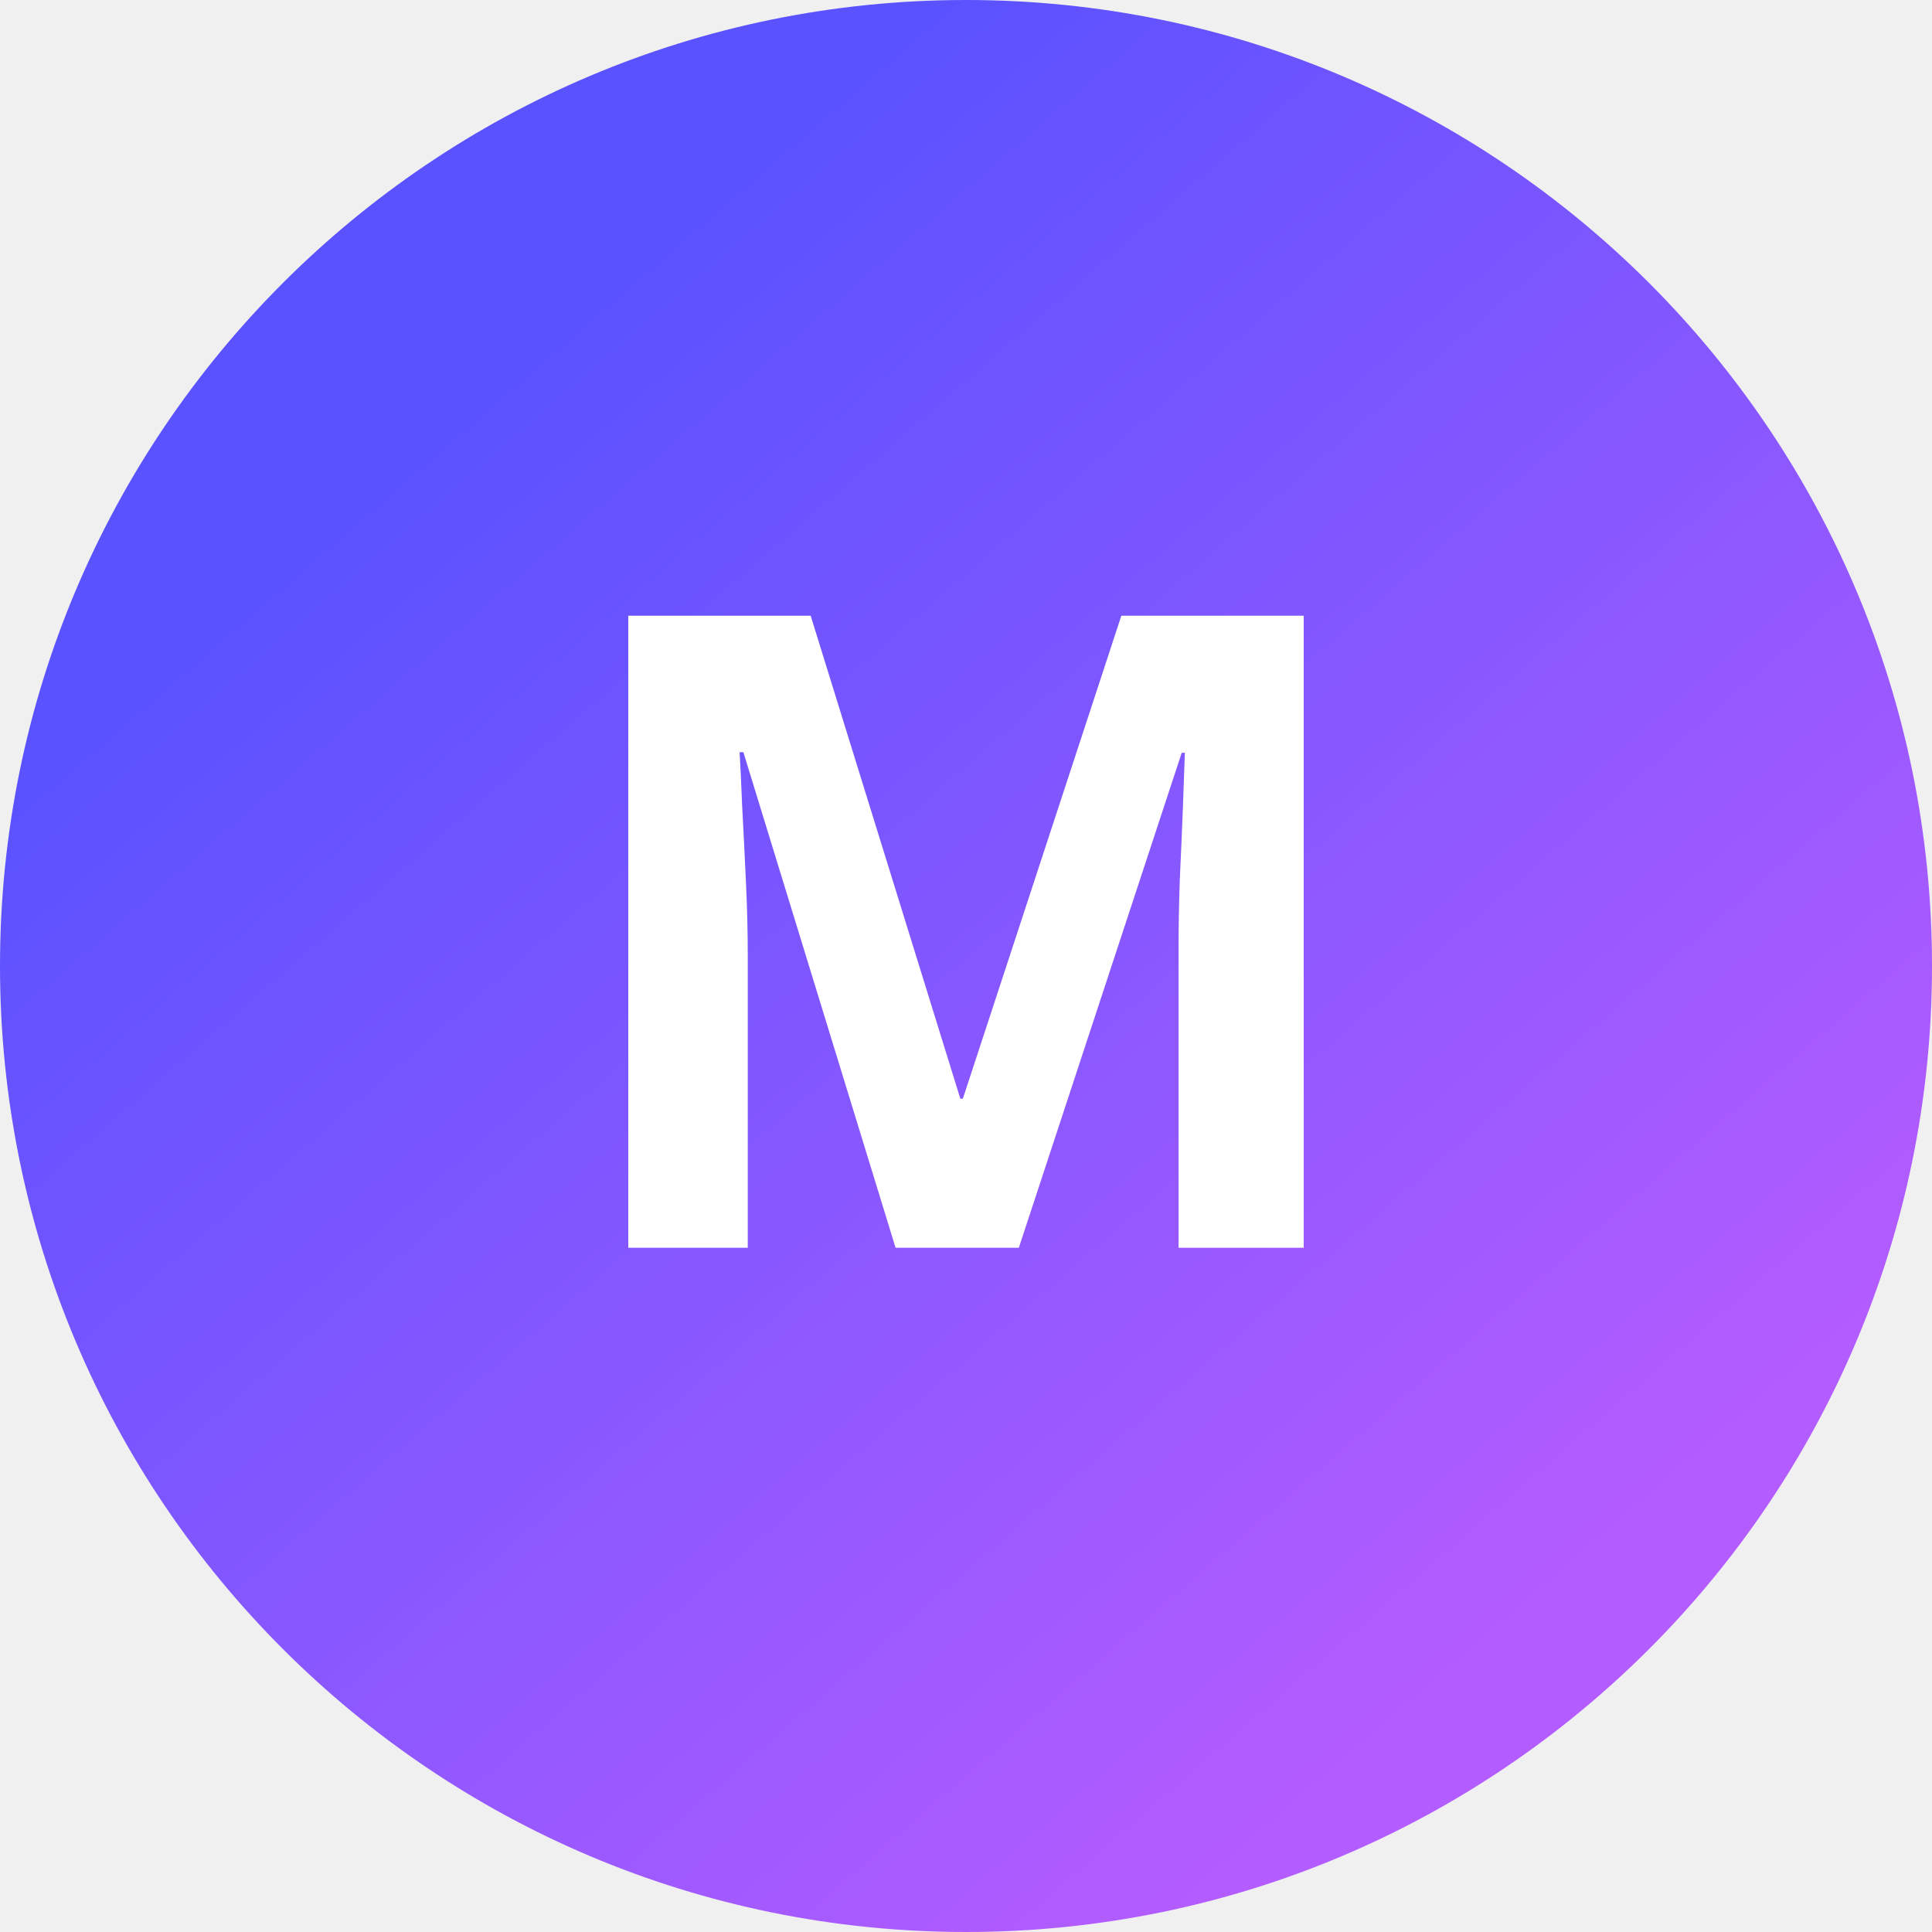
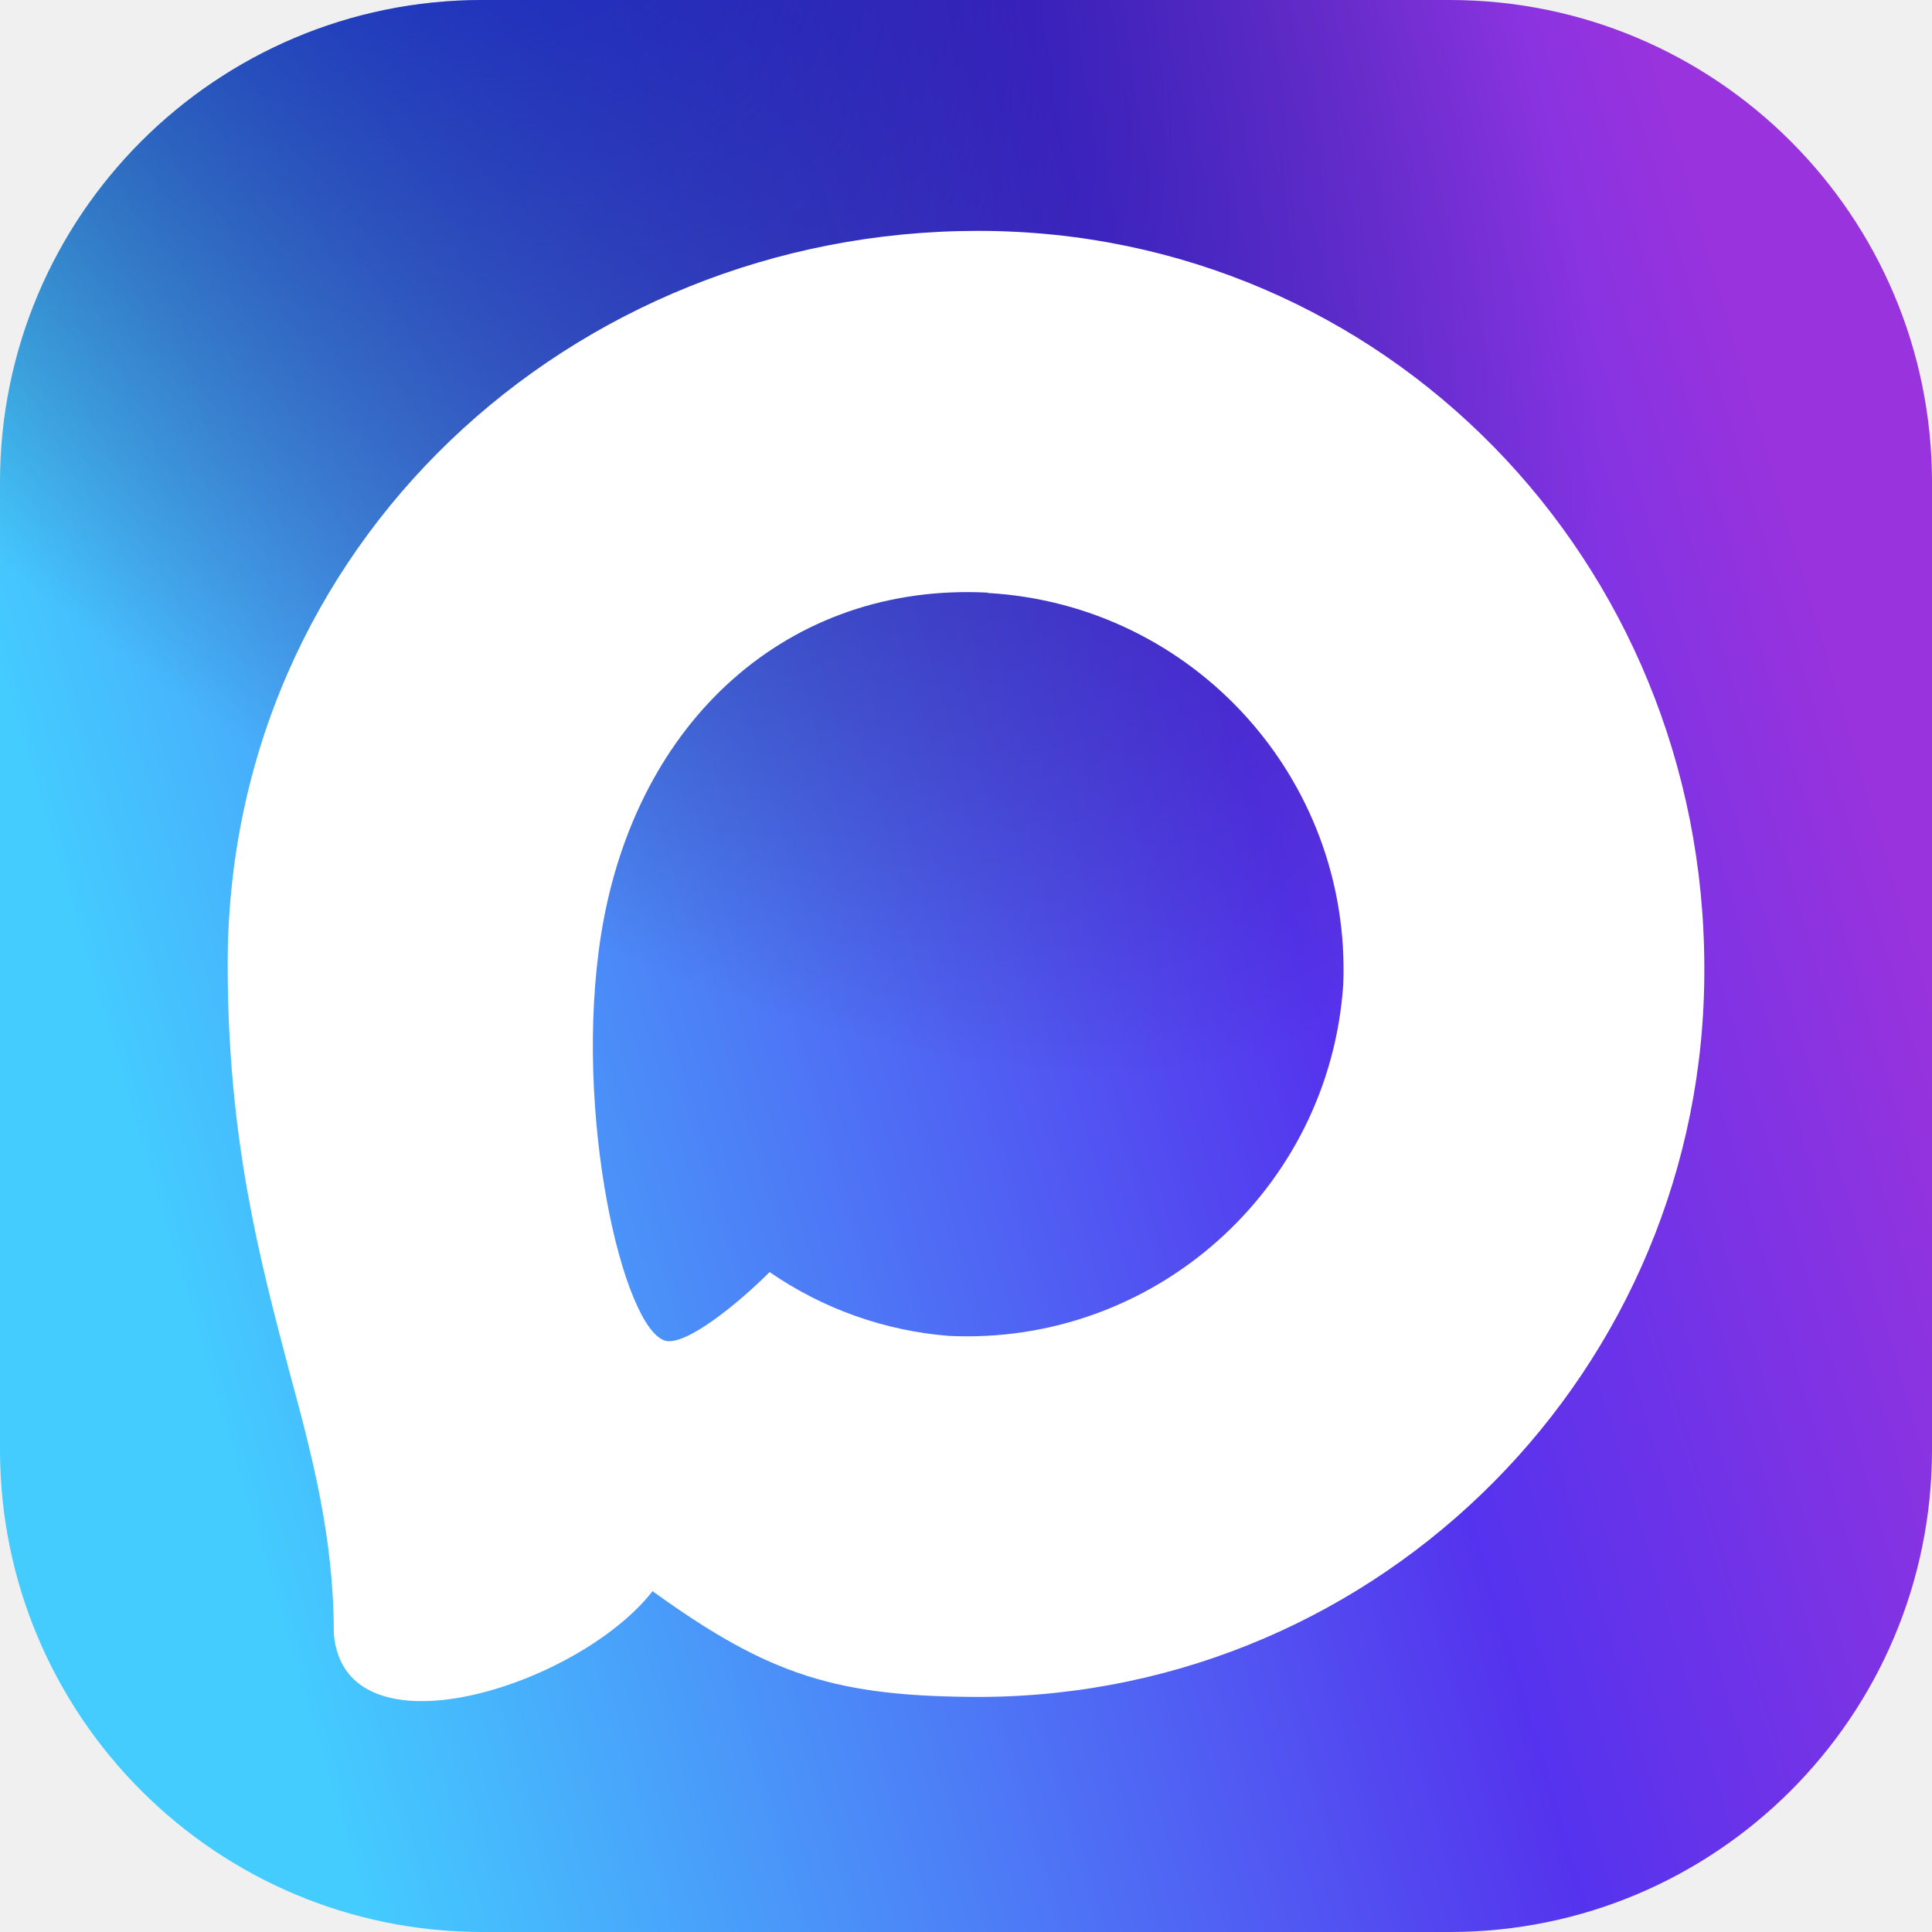
- <svg xmlns="http://www.w3.org/2000/svg" viewBox="0 0 48 48" fill="none" aria-hidden="true" focusable="false">
+ <svg xmlns="http://www.w3.org/2000/svg" viewBox="0 0 1000 1000" fill="none" aria-hidden="true" focusable="false">
  <defs>
-     <linearGradient id="maxGrad" x1="12" y1="10" x2="38" y2="40" gradientUnits="userSpaceOnUse">
-       <stop stop-color="#5B52FF" />
-       <stop offset="1" stop-color="#B35CFF" />
+     <linearGradient id="max-b">
+       <stop offset="0" stop-color="#00f" />
+       <stop offset="1" stop-opacity="0" />
    </linearGradient>
+     <linearGradient id="max-a">
+       <stop offset="0" stop-color="#4cf" />
+       <stop offset=".662" stop-color="#53e" />
+       <stop offset="1" stop-color="#93d" />
+     </linearGradient>
+     <linearGradient id="max-c" x1="117.847" x2="1000" y1="760.536" y2="500" gradientUnits="userSpaceOnUse" href="#max-a" />
+     <radialGradient id="max-d" cx="-87.392" cy="1166.116" r="500" fx="-87.392" fy="1166.116" gradientTransform="rotate(51.356 1551.478 559.3)scale(2.427034 1)" gradientUnits="userSpaceOnUse" href="#max-b" />
  </defs>
-   <circle cx="24" cy="24" r="24" fill="url(#maxGrad)" />
-   <text x="24" y="31" fill="#fff" font-family="Manrope, system-ui, Segoe UI, sans-serif" font-size="22" font-weight="800" text-anchor="middle">M</text>
+   <rect width="1000" height="1000" fill="url(#max-c)" ry="249.681" />
+   <rect width="1000" height="1000" fill="url(#max-d)" ry="249.681" />
+   <path fill="#fff" fill-rule="evenodd" d="M508.211 878.328c-75.007 0-109.864-10.95-170.453-54.75-38.325 49.275-159.686 87.783-164.979 21.9 0-49.456-10.95-91.248-23.36-136.873-14.782-56.21-31.572-118.807-31.572-209.508 0-216.626 177.754-379.597 388.357-379.597 210.785 0 375.947 171.001 375.947 381.604.707 207.346-166.595 376.118-373.94 377.224m3.103-571.585c-102.564-5.292-182.499 65.7-200.201 177.024-14.6 92.162 11.315 204.398 33.397 210.238 10.585 2.555 37.23-18.98 53.837-35.587a189.8 189.8 0 0 0 92.71 33.032c106.273 5.112 197.08-75.794 204.215-181.95 4.154-106.382-77.67-196.486-183.958-202.574Z" clip-rule="evenodd" />
</svg>
